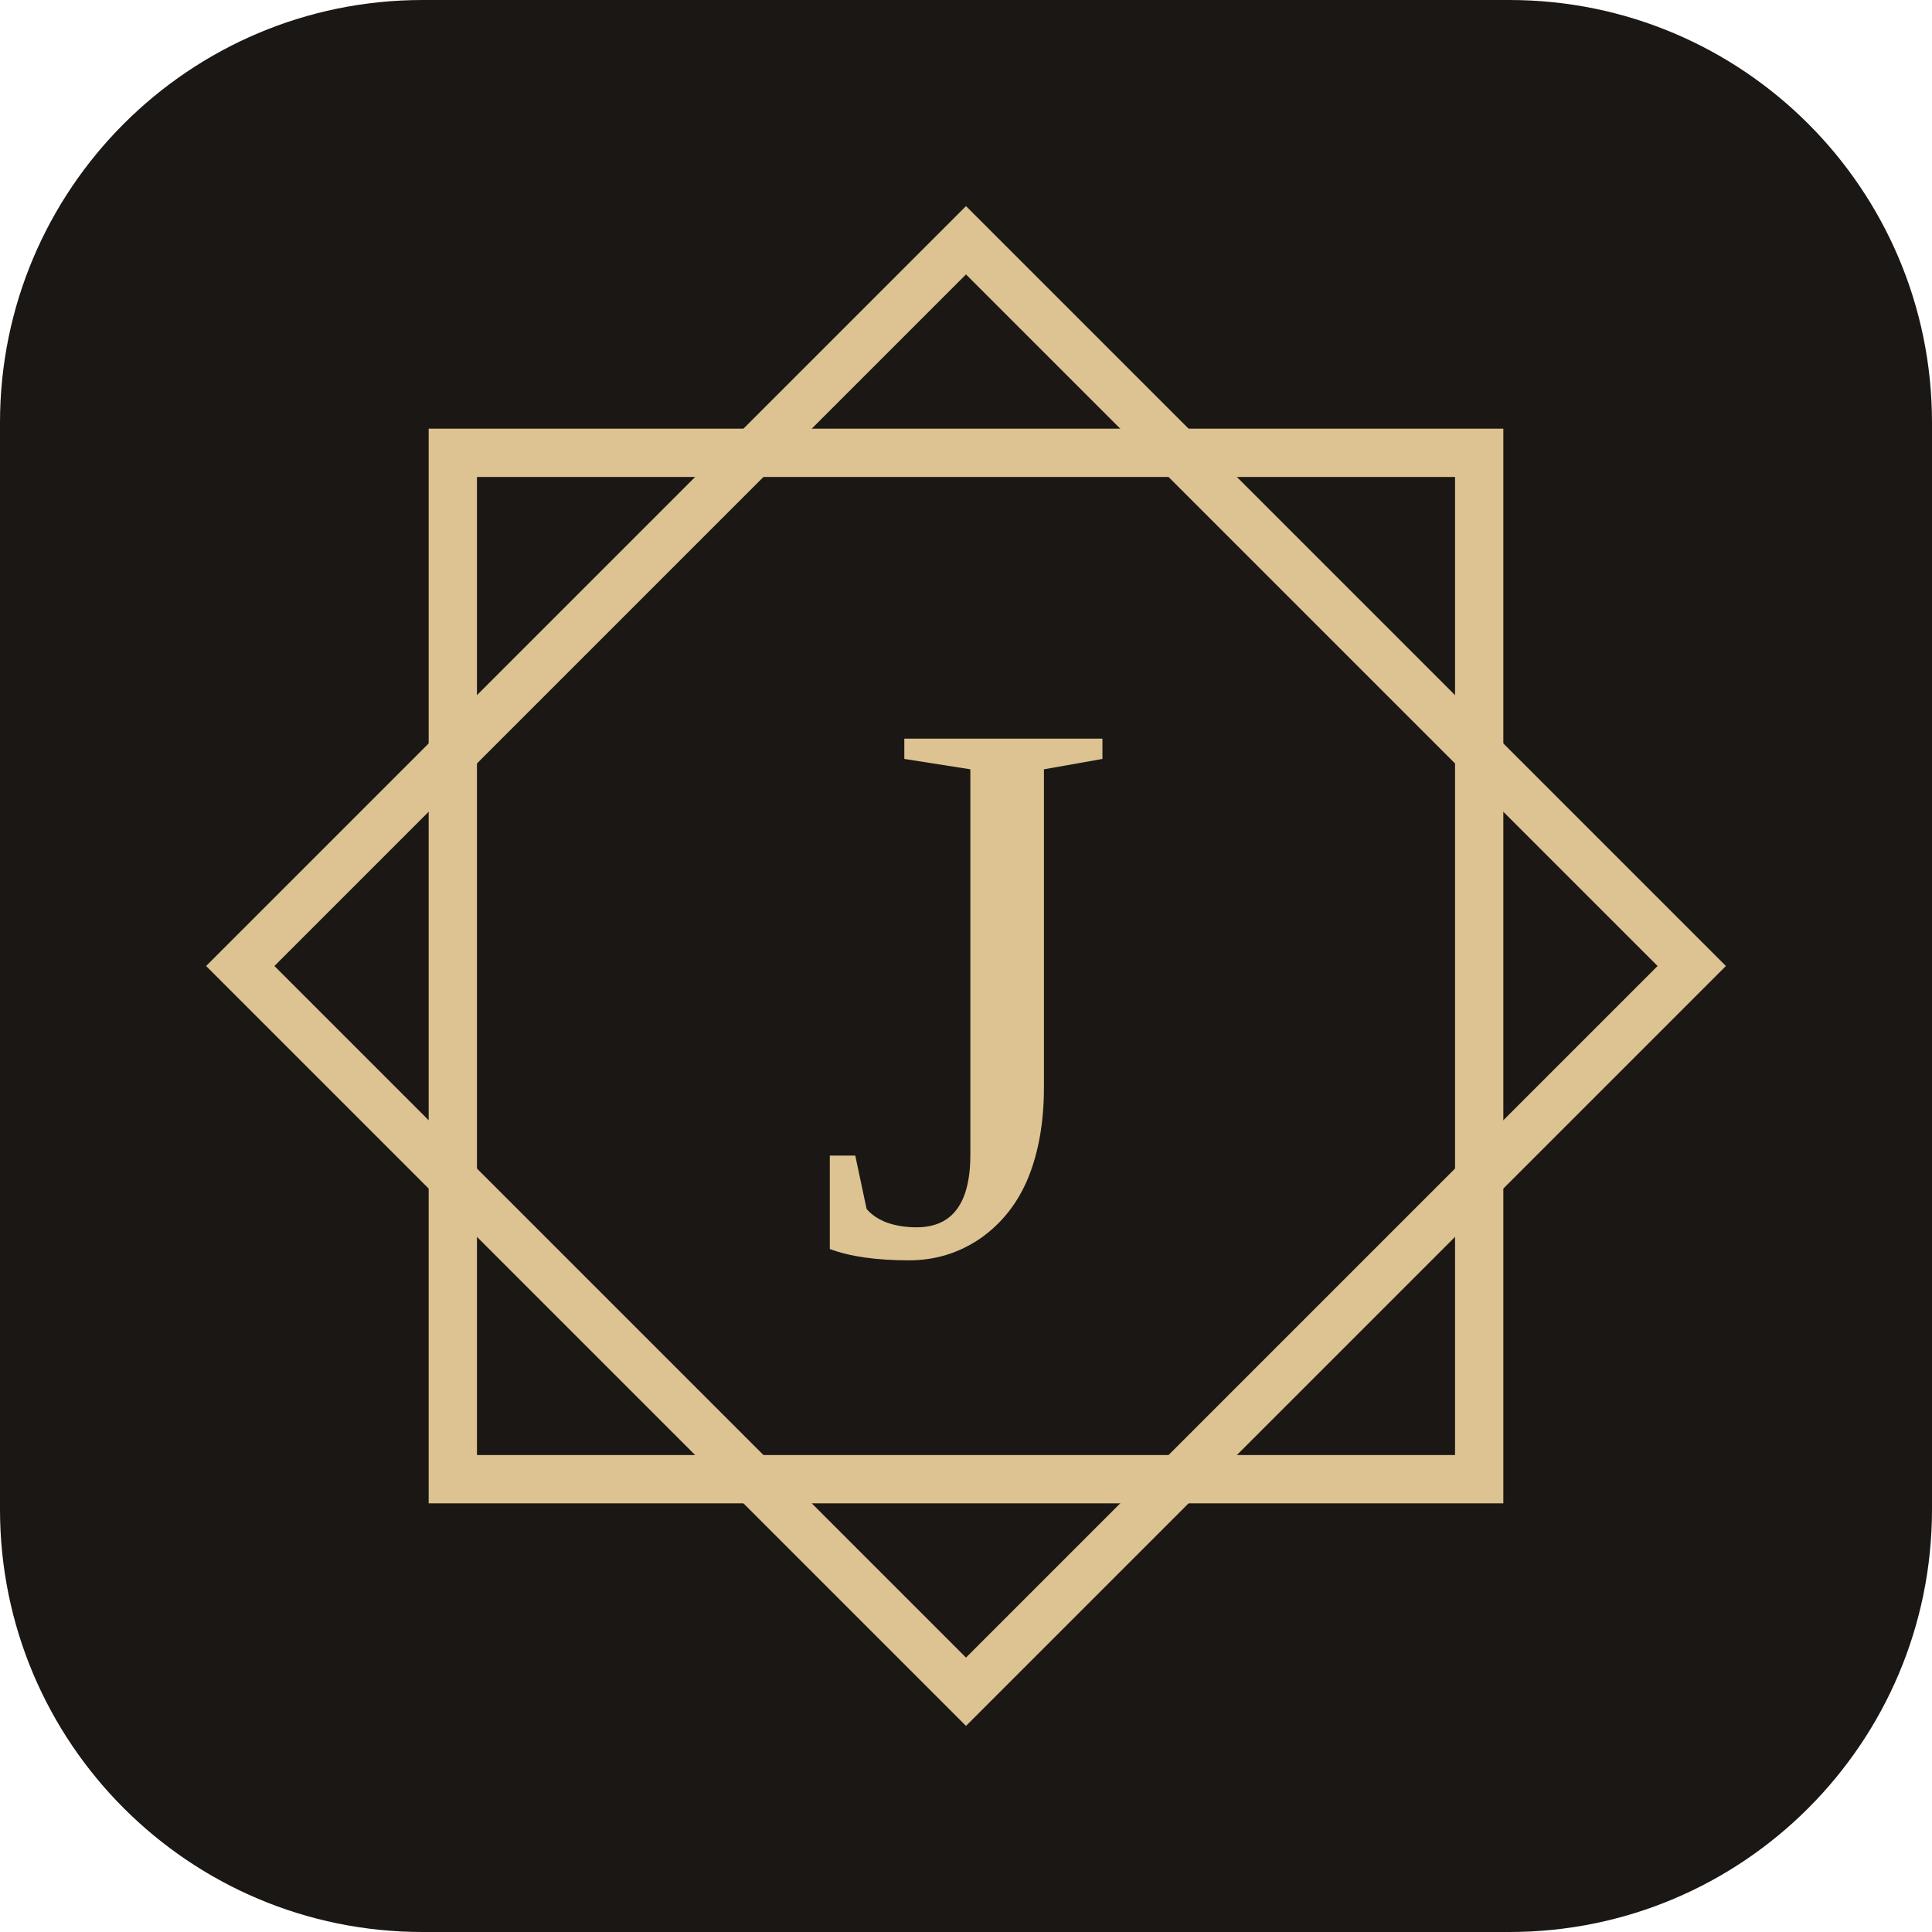
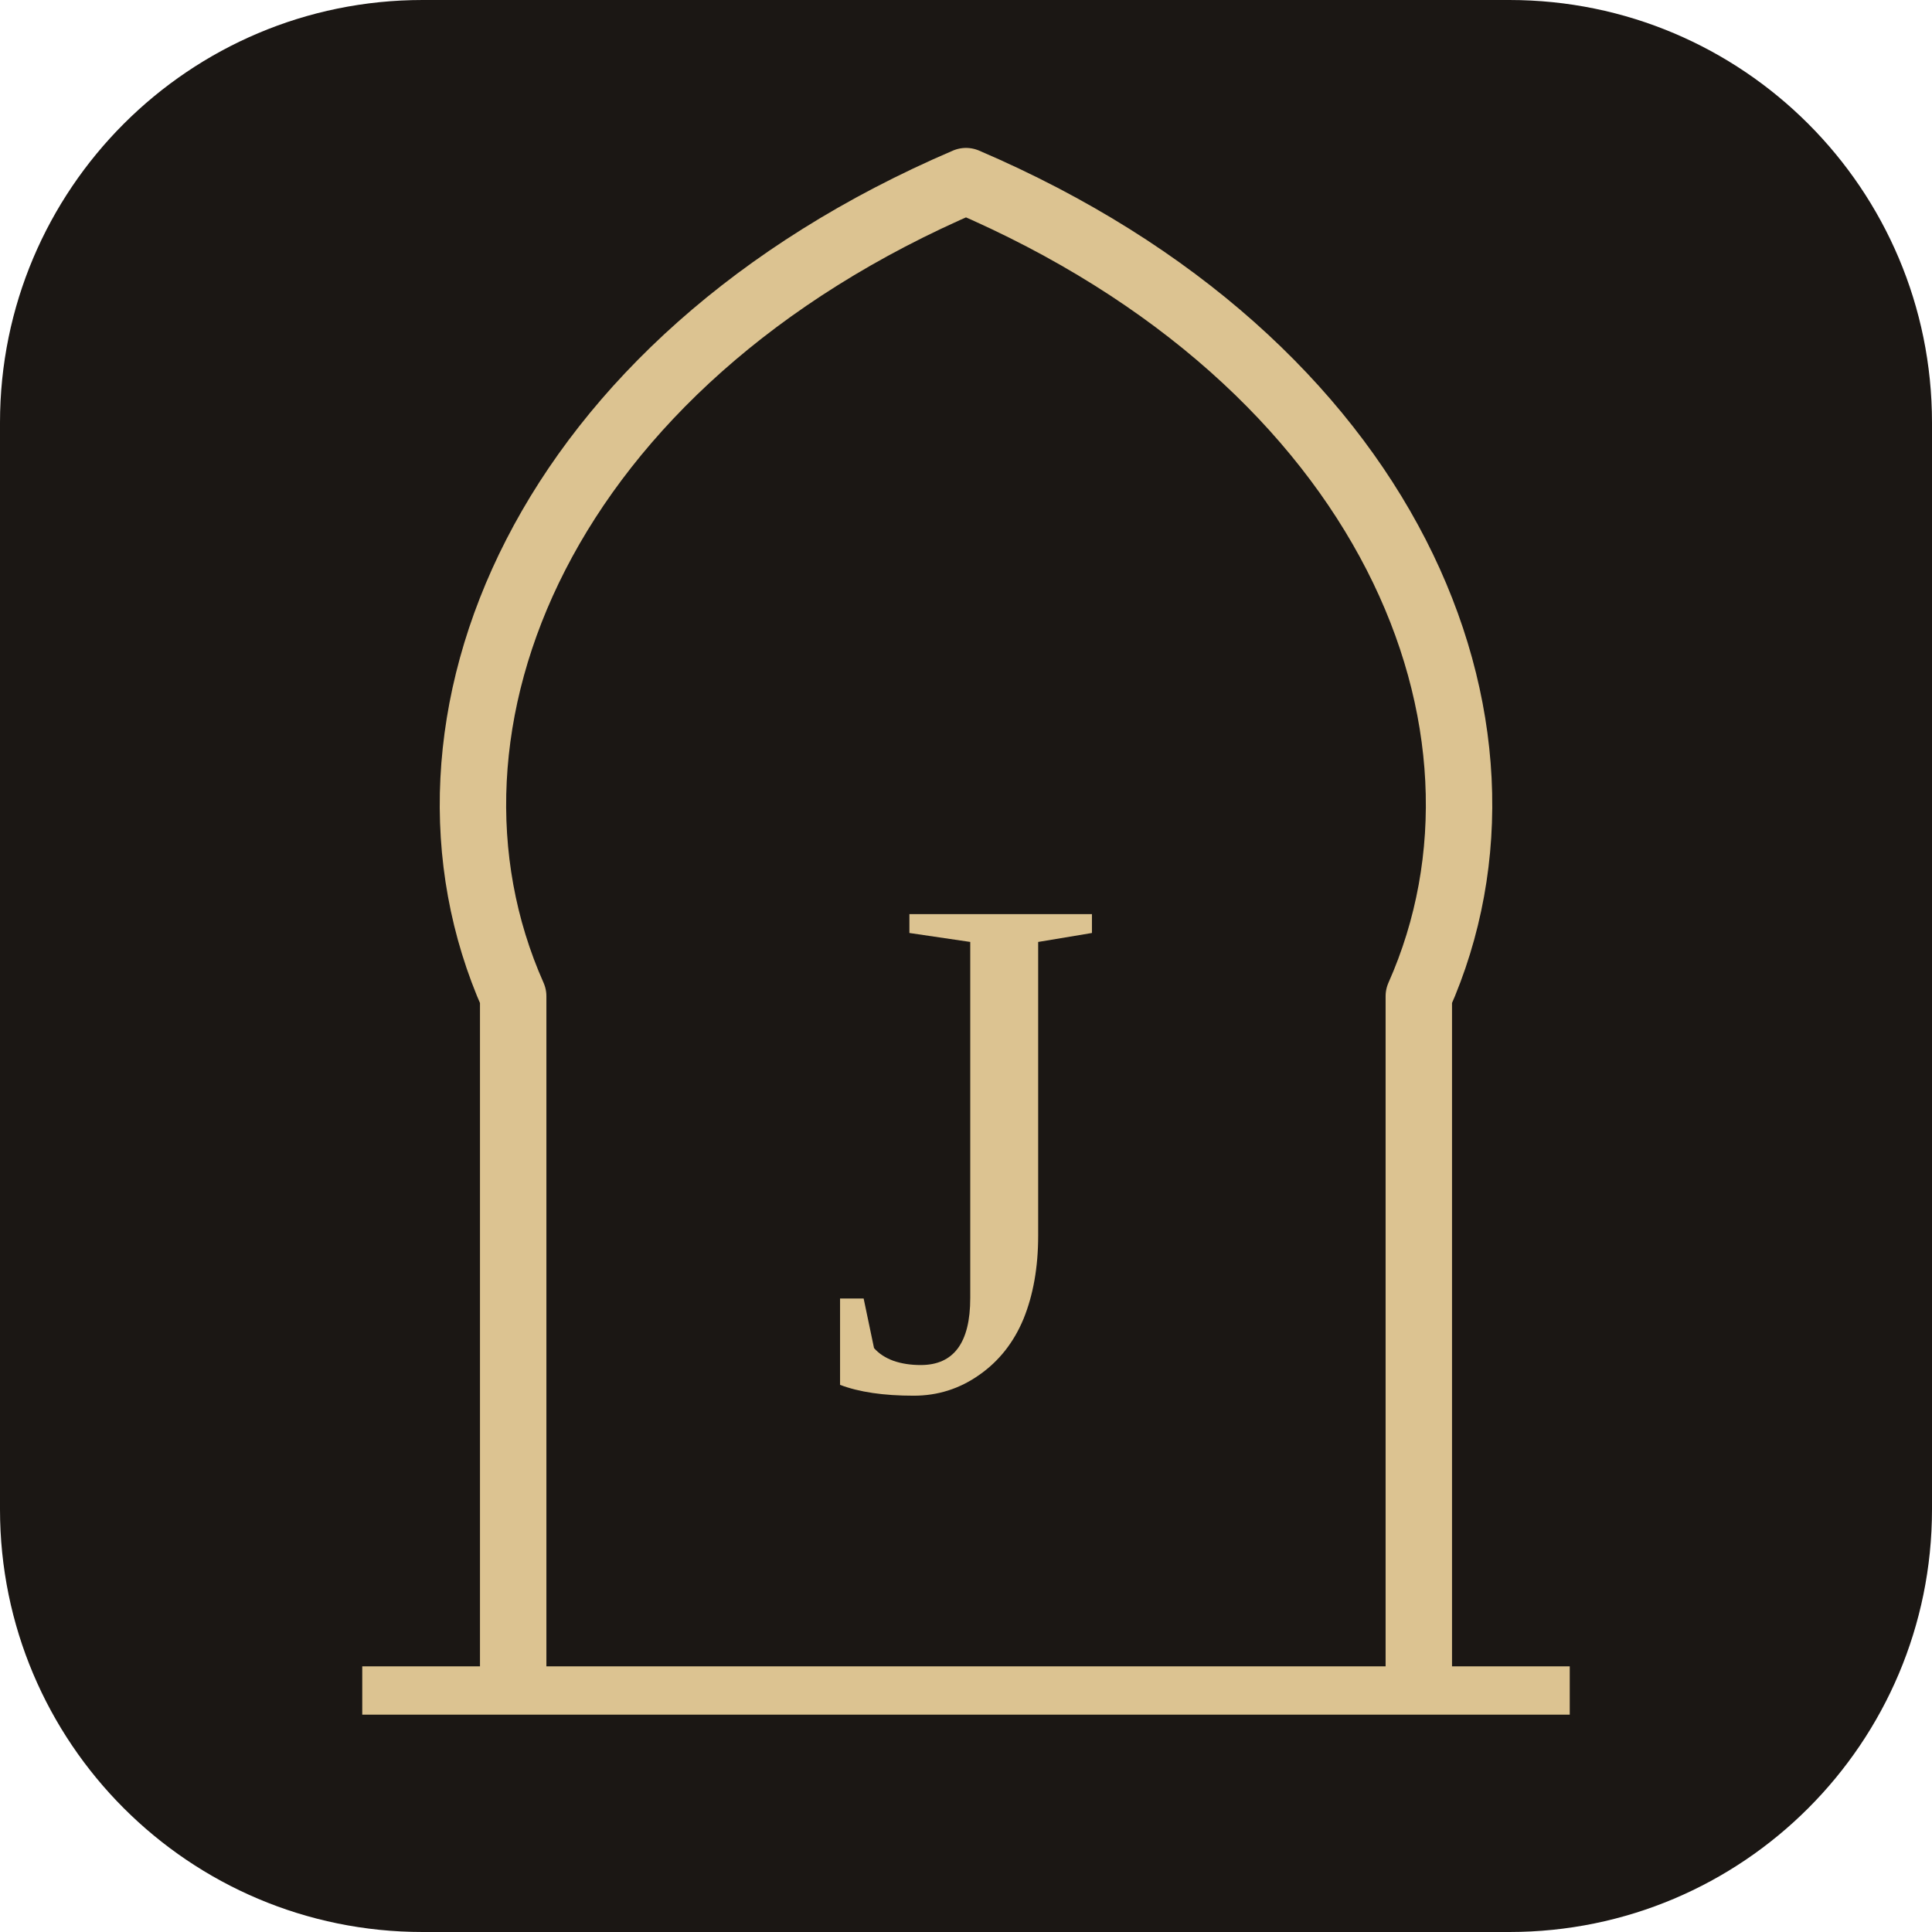
<svg xmlns="http://www.w3.org/2000/svg" viewBox="0 0 64 64">
  <rect width="64" height="64" rx="14" fill="#1b1714" />
-   <g fill="none" stroke="#dcc391" stroke-width="1.6">
-     <rect x="15" y="15" width="34" height="34" />
-     <rect x="15" y="15" width="34" height="34" transform="rotate(45 32 32)" />
-   </g>
-   <text x="32" y="41.5" text-anchor="middle" font-family="Georgia, 'Times New Roman', serif" font-size="26" fill="#dcc391">J</text>
+   <path d="M17 56V33C13 24 18 12 32 6C46 12 51 24 47 33V56" fill="none" stroke="#dcc391" stroke-width="2.2" stroke-linejoin="round" />
+   <path d="M12 56H52" stroke="#dcc391" stroke-width="1.6" />
+   <text x="32" y="46" text-anchor="middle" font-family="Georgia, 'Times New Roman', serif" font-size="24" fill="#dcc391">J</text>
</svg>
